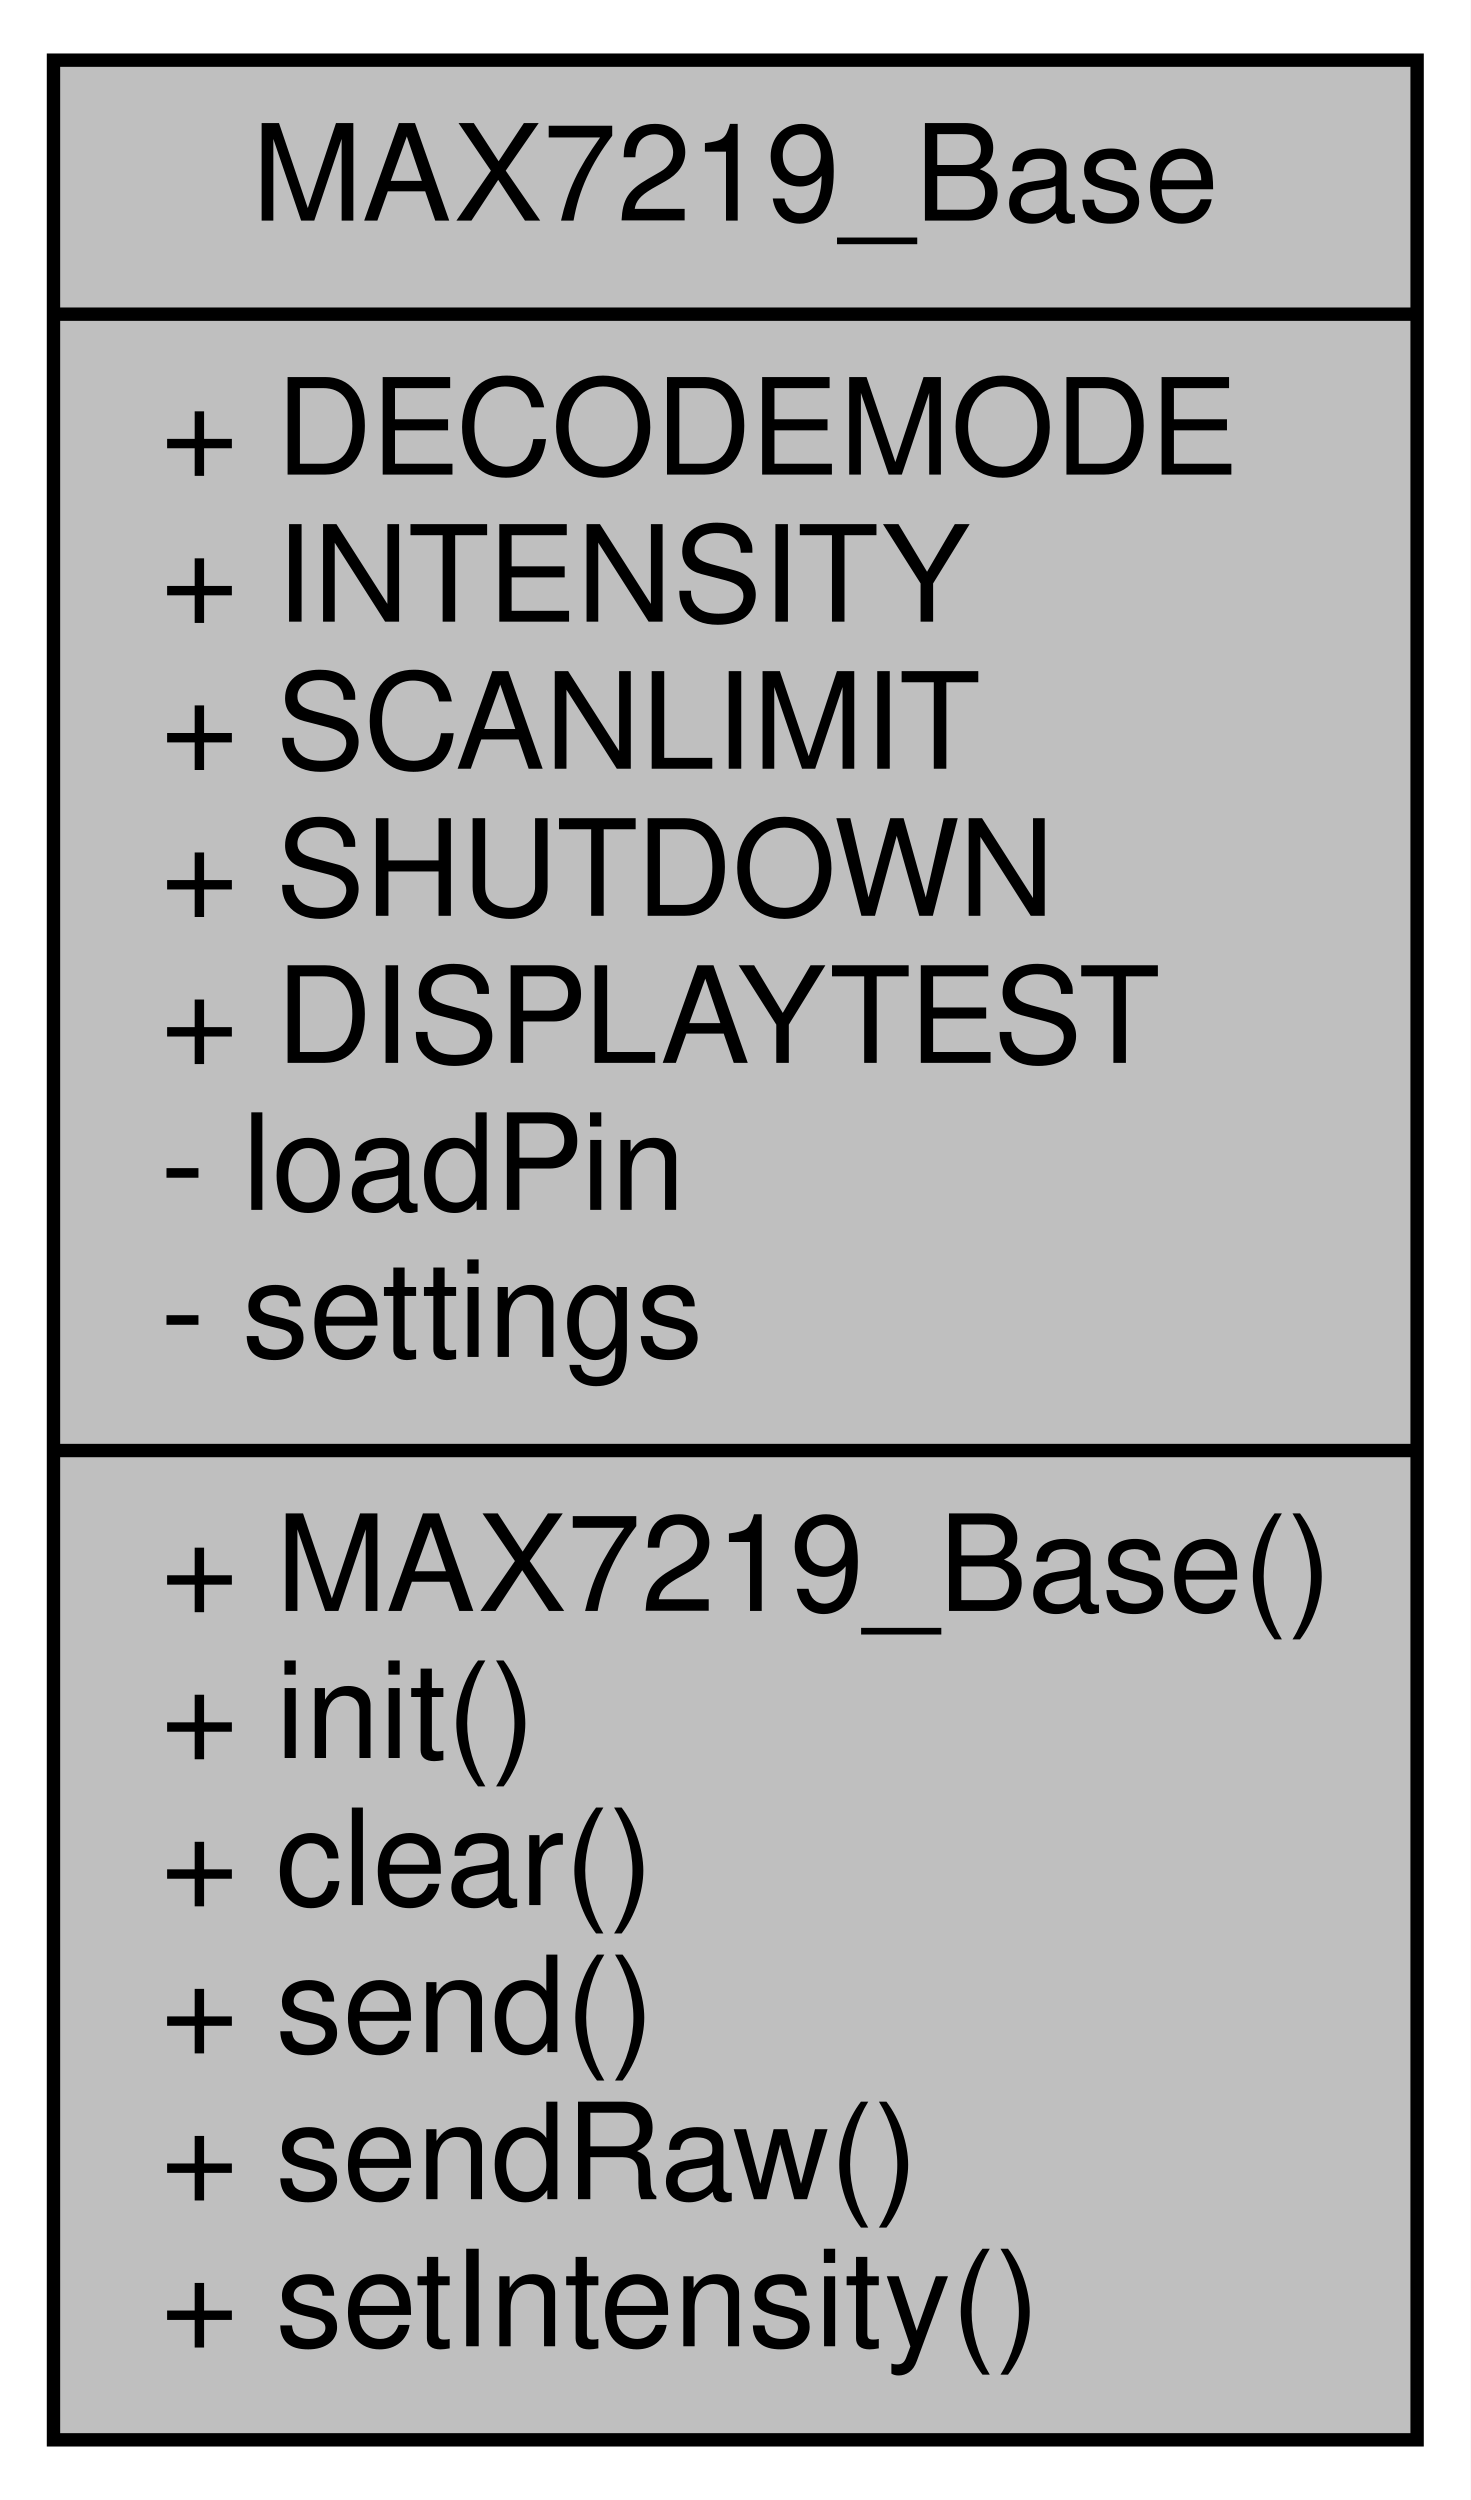
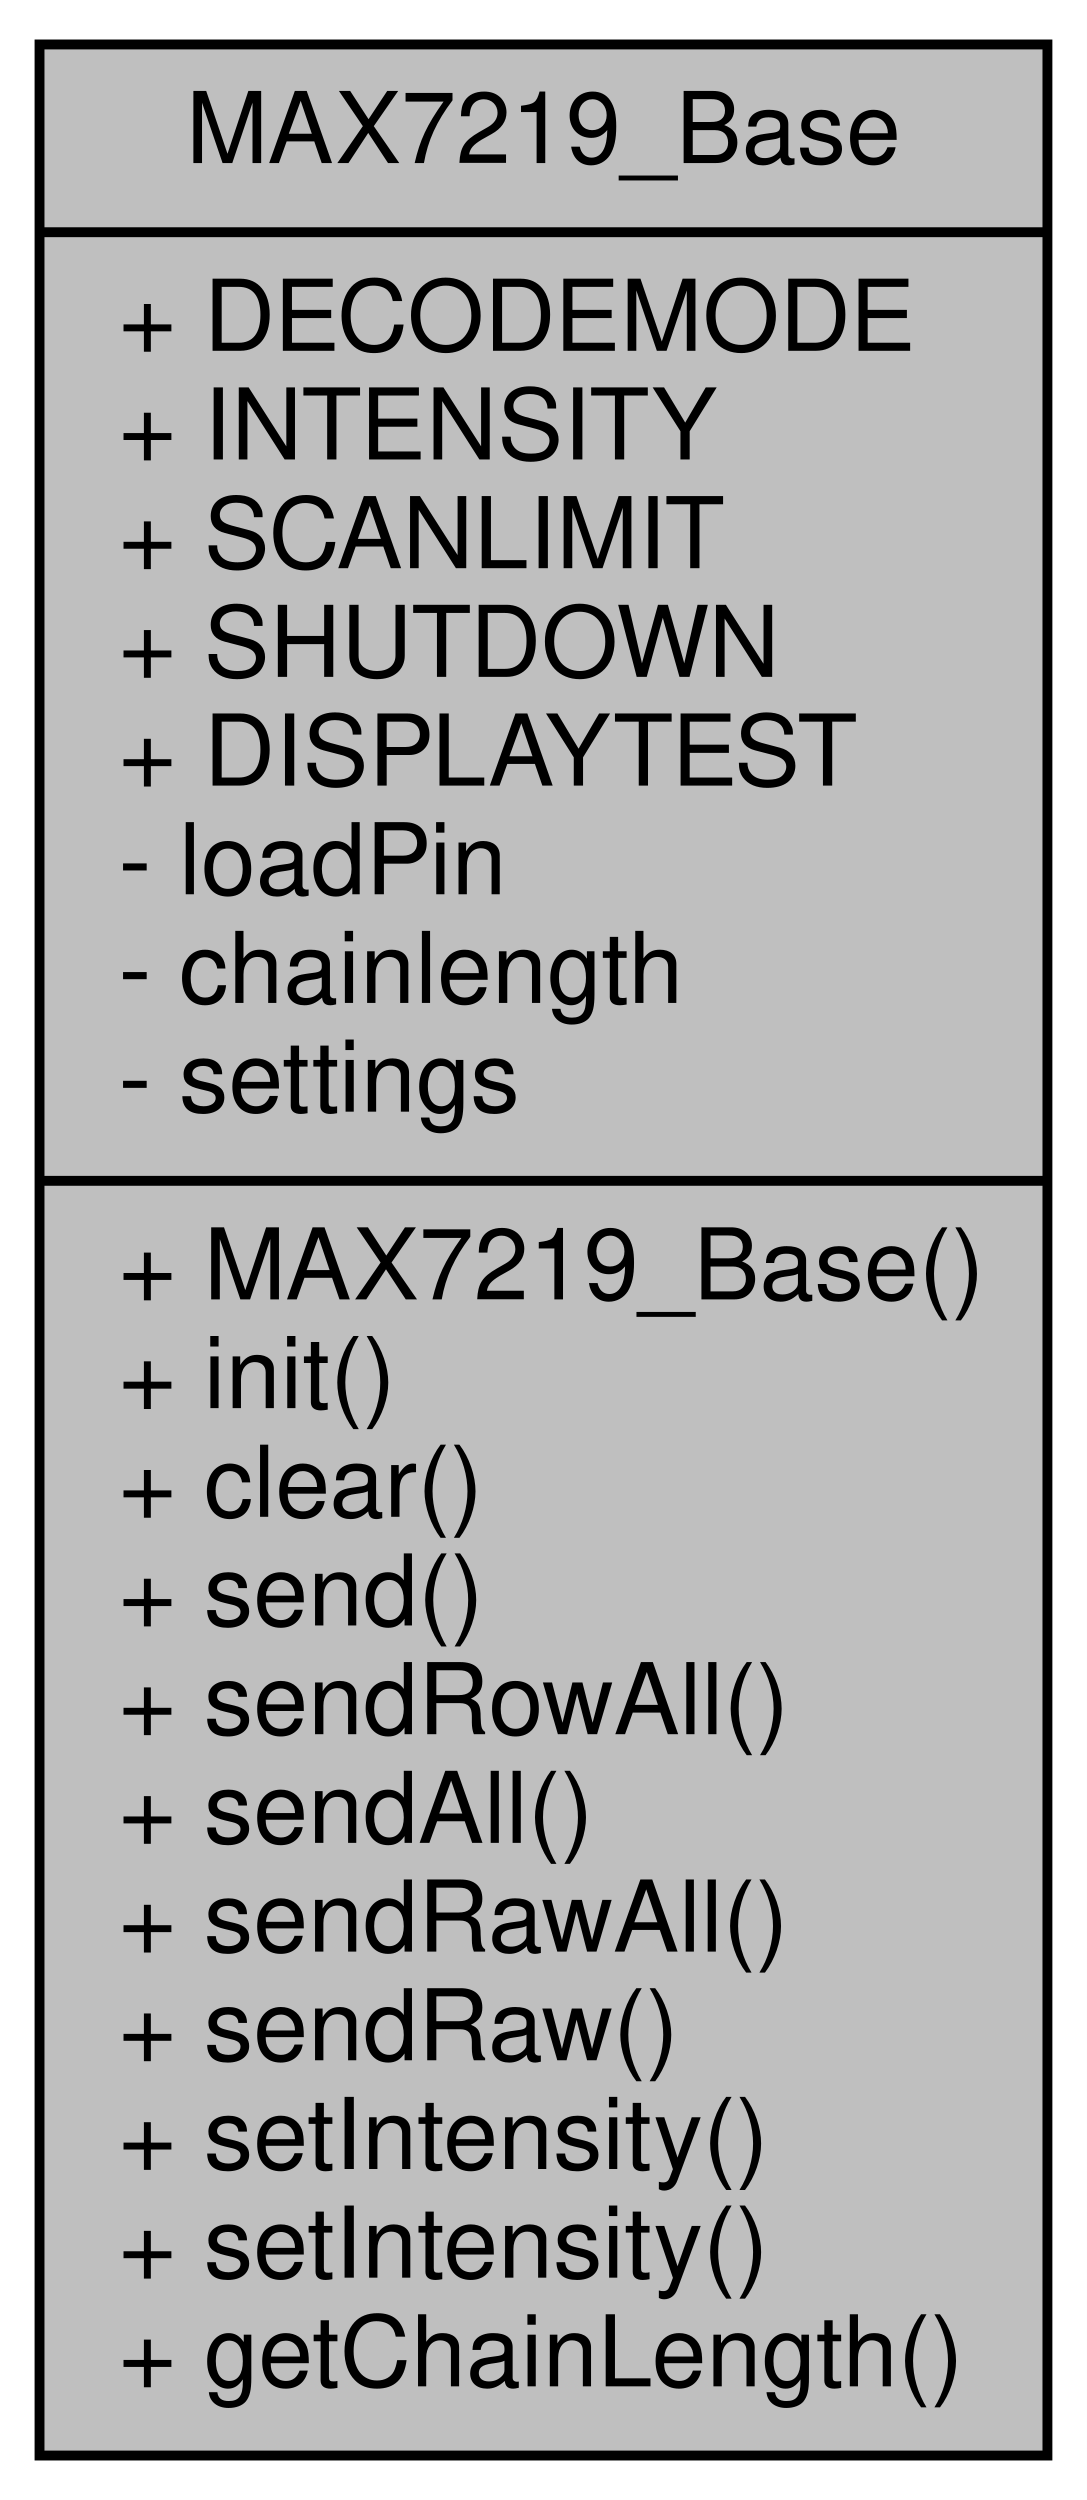
- <svg xmlns="http://www.w3.org/2000/svg" xmlns:xlink="http://www.w3.org/1999/xlink" width="110pt" height="187pt" viewBox="0.00 0.00 110.00 187.00">
-   <g id="graph0" class="graph" transform="scale(1 1) rotate(0) translate(4 183)">
-     <polygon fill="#ffffff" stroke="transparent" points="-4,4 -4,-183 106,-183 106,4 -4,4" />
+ <svg xmlns="http://www.w3.org/2000/svg" xmlns:xlink="http://www.w3.org/1999/xlink" width="110pt" height="253pt" viewBox="0.00 0.00 110.00 253.00">
+   <g id="graph0" class="graph" transform="scale(1 1) rotate(0) translate(4 249)">
+     <polygon fill="#ffffff" stroke="transparent" points="-4,4 -4,-249 106,-249 106,4 -4,4" />
    <g id="node1" class="node">
      <g id="a_node1">
        <a xlink:title="A base class for classes that control MAX7219 LED drivers.">
-           <polygon fill="#bfbfbf" stroke="#000000" points="0,-.5 0,-178.5 102,-178.5 102,-.5 0,-.5" />
-           <text text-anchor="middle" x="51" y="-166.5" font-family="Helvetica,sans-Serif" font-size="10.00" fill="#000000">MAX7219_Base</text>
-           <polyline fill="none" stroke="#000000" points="0,-159.5 102,-159.5 " />
-           <text text-anchor="start" x="8" y="-147.5" font-family="Helvetica,sans-Serif" font-size="10.00" fill="#000000">+ DECODEMODE</text>
-           <text text-anchor="start" x="8" y="-136.5" font-family="Helvetica,sans-Serif" font-size="10.00" fill="#000000">+ INTENSITY</text>
-           <text text-anchor="start" x="8" y="-125.5" font-family="Helvetica,sans-Serif" font-size="10.00" fill="#000000">+ SCANLIMIT</text>
-           <text text-anchor="start" x="8" y="-114.5" font-family="Helvetica,sans-Serif" font-size="10.00" fill="#000000">+ SHUTDOWN</text>
-           <text text-anchor="start" x="8" y="-103.5" font-family="Helvetica,sans-Serif" font-size="10.00" fill="#000000">+ DISPLAYTEST</text>
-           <text text-anchor="start" x="8" y="-92.5" font-family="Helvetica,sans-Serif" font-size="10.00" fill="#000000">- loadPin</text>
-           <text text-anchor="start" x="8" y="-81.5" font-family="Helvetica,sans-Serif" font-size="10.00" fill="#000000">- settings</text>
-           <polyline fill="none" stroke="#000000" points="0,-74.5 102,-74.5 " />
-           <text text-anchor="start" x="8" y="-62.5" font-family="Helvetica,sans-Serif" font-size="10.00" fill="#000000">+ MAX7219_Base()</text>
-           <text text-anchor="start" x="8" y="-51.5" font-family="Helvetica,sans-Serif" font-size="10.00" fill="#000000">+ init()</text>
-           <text text-anchor="start" x="8" y="-40.5" font-family="Helvetica,sans-Serif" font-size="10.00" fill="#000000">+ clear()</text>
-           <text text-anchor="start" x="8" y="-29.5" font-family="Helvetica,sans-Serif" font-size="10.00" fill="#000000">+ send()</text>
-           <text text-anchor="start" x="8" y="-18.5" font-family="Helvetica,sans-Serif" font-size="10.00" fill="#000000">+ sendRaw()</text>
-           <text text-anchor="start" x="8" y="-7.5" font-family="Helvetica,sans-Serif" font-size="10.00" fill="#000000">+ setIntensity()</text>
+           <polygon fill="#bfbfbf" stroke="#000000" points="0,-.5 0,-244.5 102,-244.5 102,-.5 0,-.5" />
+           <text text-anchor="middle" x="51" y="-232.5" font-family="Helvetica,sans-Serif" font-size="10.00" fill="#000000">MAX7219_Base</text>
+           <polyline fill="none" stroke="#000000" points="0,-225.5 102,-225.5 " />
+           <text text-anchor="start" x="8" y="-213.5" font-family="Helvetica,sans-Serif" font-size="10.00" fill="#000000">+ DECODEMODE</text>
+           <text text-anchor="start" x="8" y="-202.5" font-family="Helvetica,sans-Serif" font-size="10.00" fill="#000000">+ INTENSITY</text>
+           <text text-anchor="start" x="8" y="-191.5" font-family="Helvetica,sans-Serif" font-size="10.00" fill="#000000">+ SCANLIMIT</text>
+           <text text-anchor="start" x="8" y="-180.5" font-family="Helvetica,sans-Serif" font-size="10.00" fill="#000000">+ SHUTDOWN</text>
+           <text text-anchor="start" x="8" y="-169.5" font-family="Helvetica,sans-Serif" font-size="10.00" fill="#000000">+ DISPLAYTEST</text>
+           <text text-anchor="start" x="8" y="-158.5" font-family="Helvetica,sans-Serif" font-size="10.00" fill="#000000">- loadPin</text>
+           <text text-anchor="start" x="8" y="-147.5" font-family="Helvetica,sans-Serif" font-size="10.00" fill="#000000">- chainlength</text>
+           <text text-anchor="start" x="8" y="-136.5" font-family="Helvetica,sans-Serif" font-size="10.00" fill="#000000">- settings</text>
+           <polyline fill="none" stroke="#000000" points="0,-129.5 102,-129.5 " />
+           <text text-anchor="start" x="8" y="-117.5" font-family="Helvetica,sans-Serif" font-size="10.00" fill="#000000">+ MAX7219_Base()</text>
+           <text text-anchor="start" x="8" y="-106.5" font-family="Helvetica,sans-Serif" font-size="10.00" fill="#000000">+ init()</text>
+           <text text-anchor="start" x="8" y="-95.5" font-family="Helvetica,sans-Serif" font-size="10.00" fill="#000000">+ clear()</text>
+           <text text-anchor="start" x="8" y="-84.5" font-family="Helvetica,sans-Serif" font-size="10.00" fill="#000000">+ send()</text>
+           <text text-anchor="start" x="8" y="-73.5" font-family="Helvetica,sans-Serif" font-size="10.00" fill="#000000">+ sendRowAll()</text>
+           <text text-anchor="start" x="8" y="-62.5" font-family="Helvetica,sans-Serif" font-size="10.00" fill="#000000">+ sendAll()</text>
+           <text text-anchor="start" x="8" y="-51.5" font-family="Helvetica,sans-Serif" font-size="10.00" fill="#000000">+ sendRawAll()</text>
+           <text text-anchor="start" x="8" y="-40.5" font-family="Helvetica,sans-Serif" font-size="10.00" fill="#000000">+ sendRaw()</text>
+           <text text-anchor="start" x="8" y="-29.5" font-family="Helvetica,sans-Serif" font-size="10.00" fill="#000000">+ setIntensity()</text>
+           <text text-anchor="start" x="8" y="-18.5" font-family="Helvetica,sans-Serif" font-size="10.00" fill="#000000">+ setIntensity()</text>
+           <text text-anchor="start" x="8" y="-7.5" font-family="Helvetica,sans-Serif" font-size="10.00" fill="#000000">+ getChainLength()</text>
        </a>
      </g>
    </g>
  </g>
</svg>
